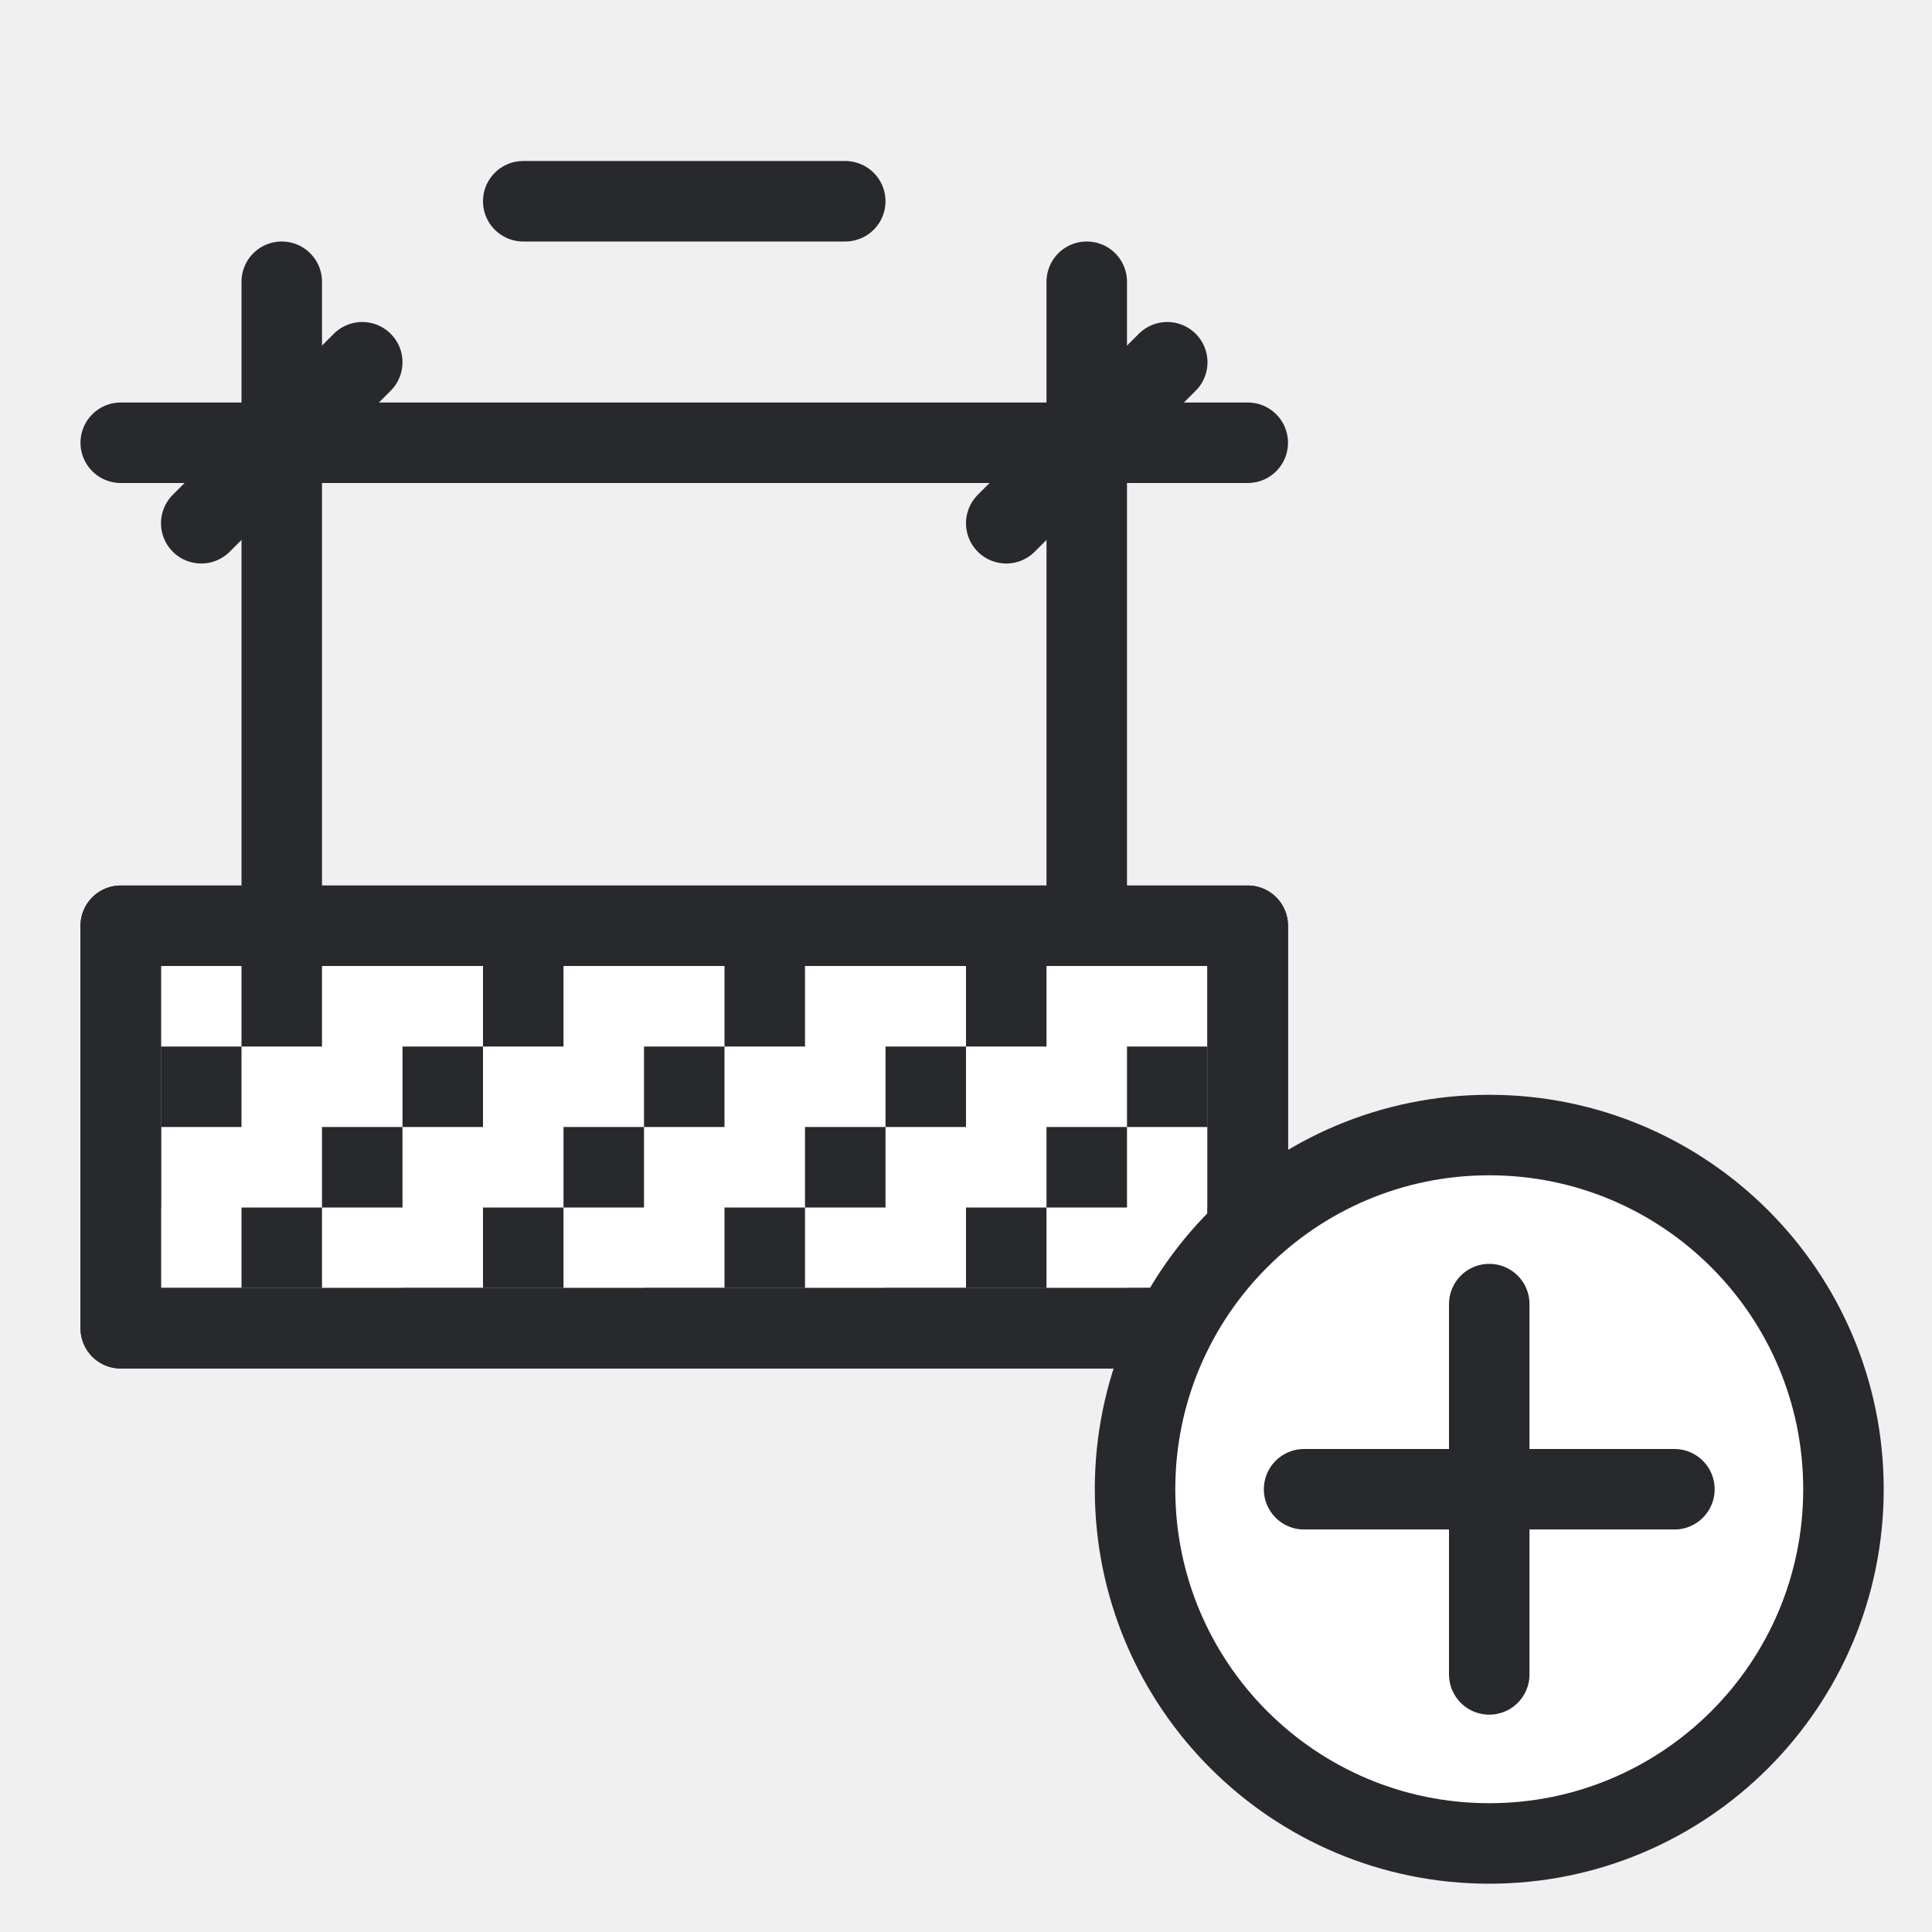
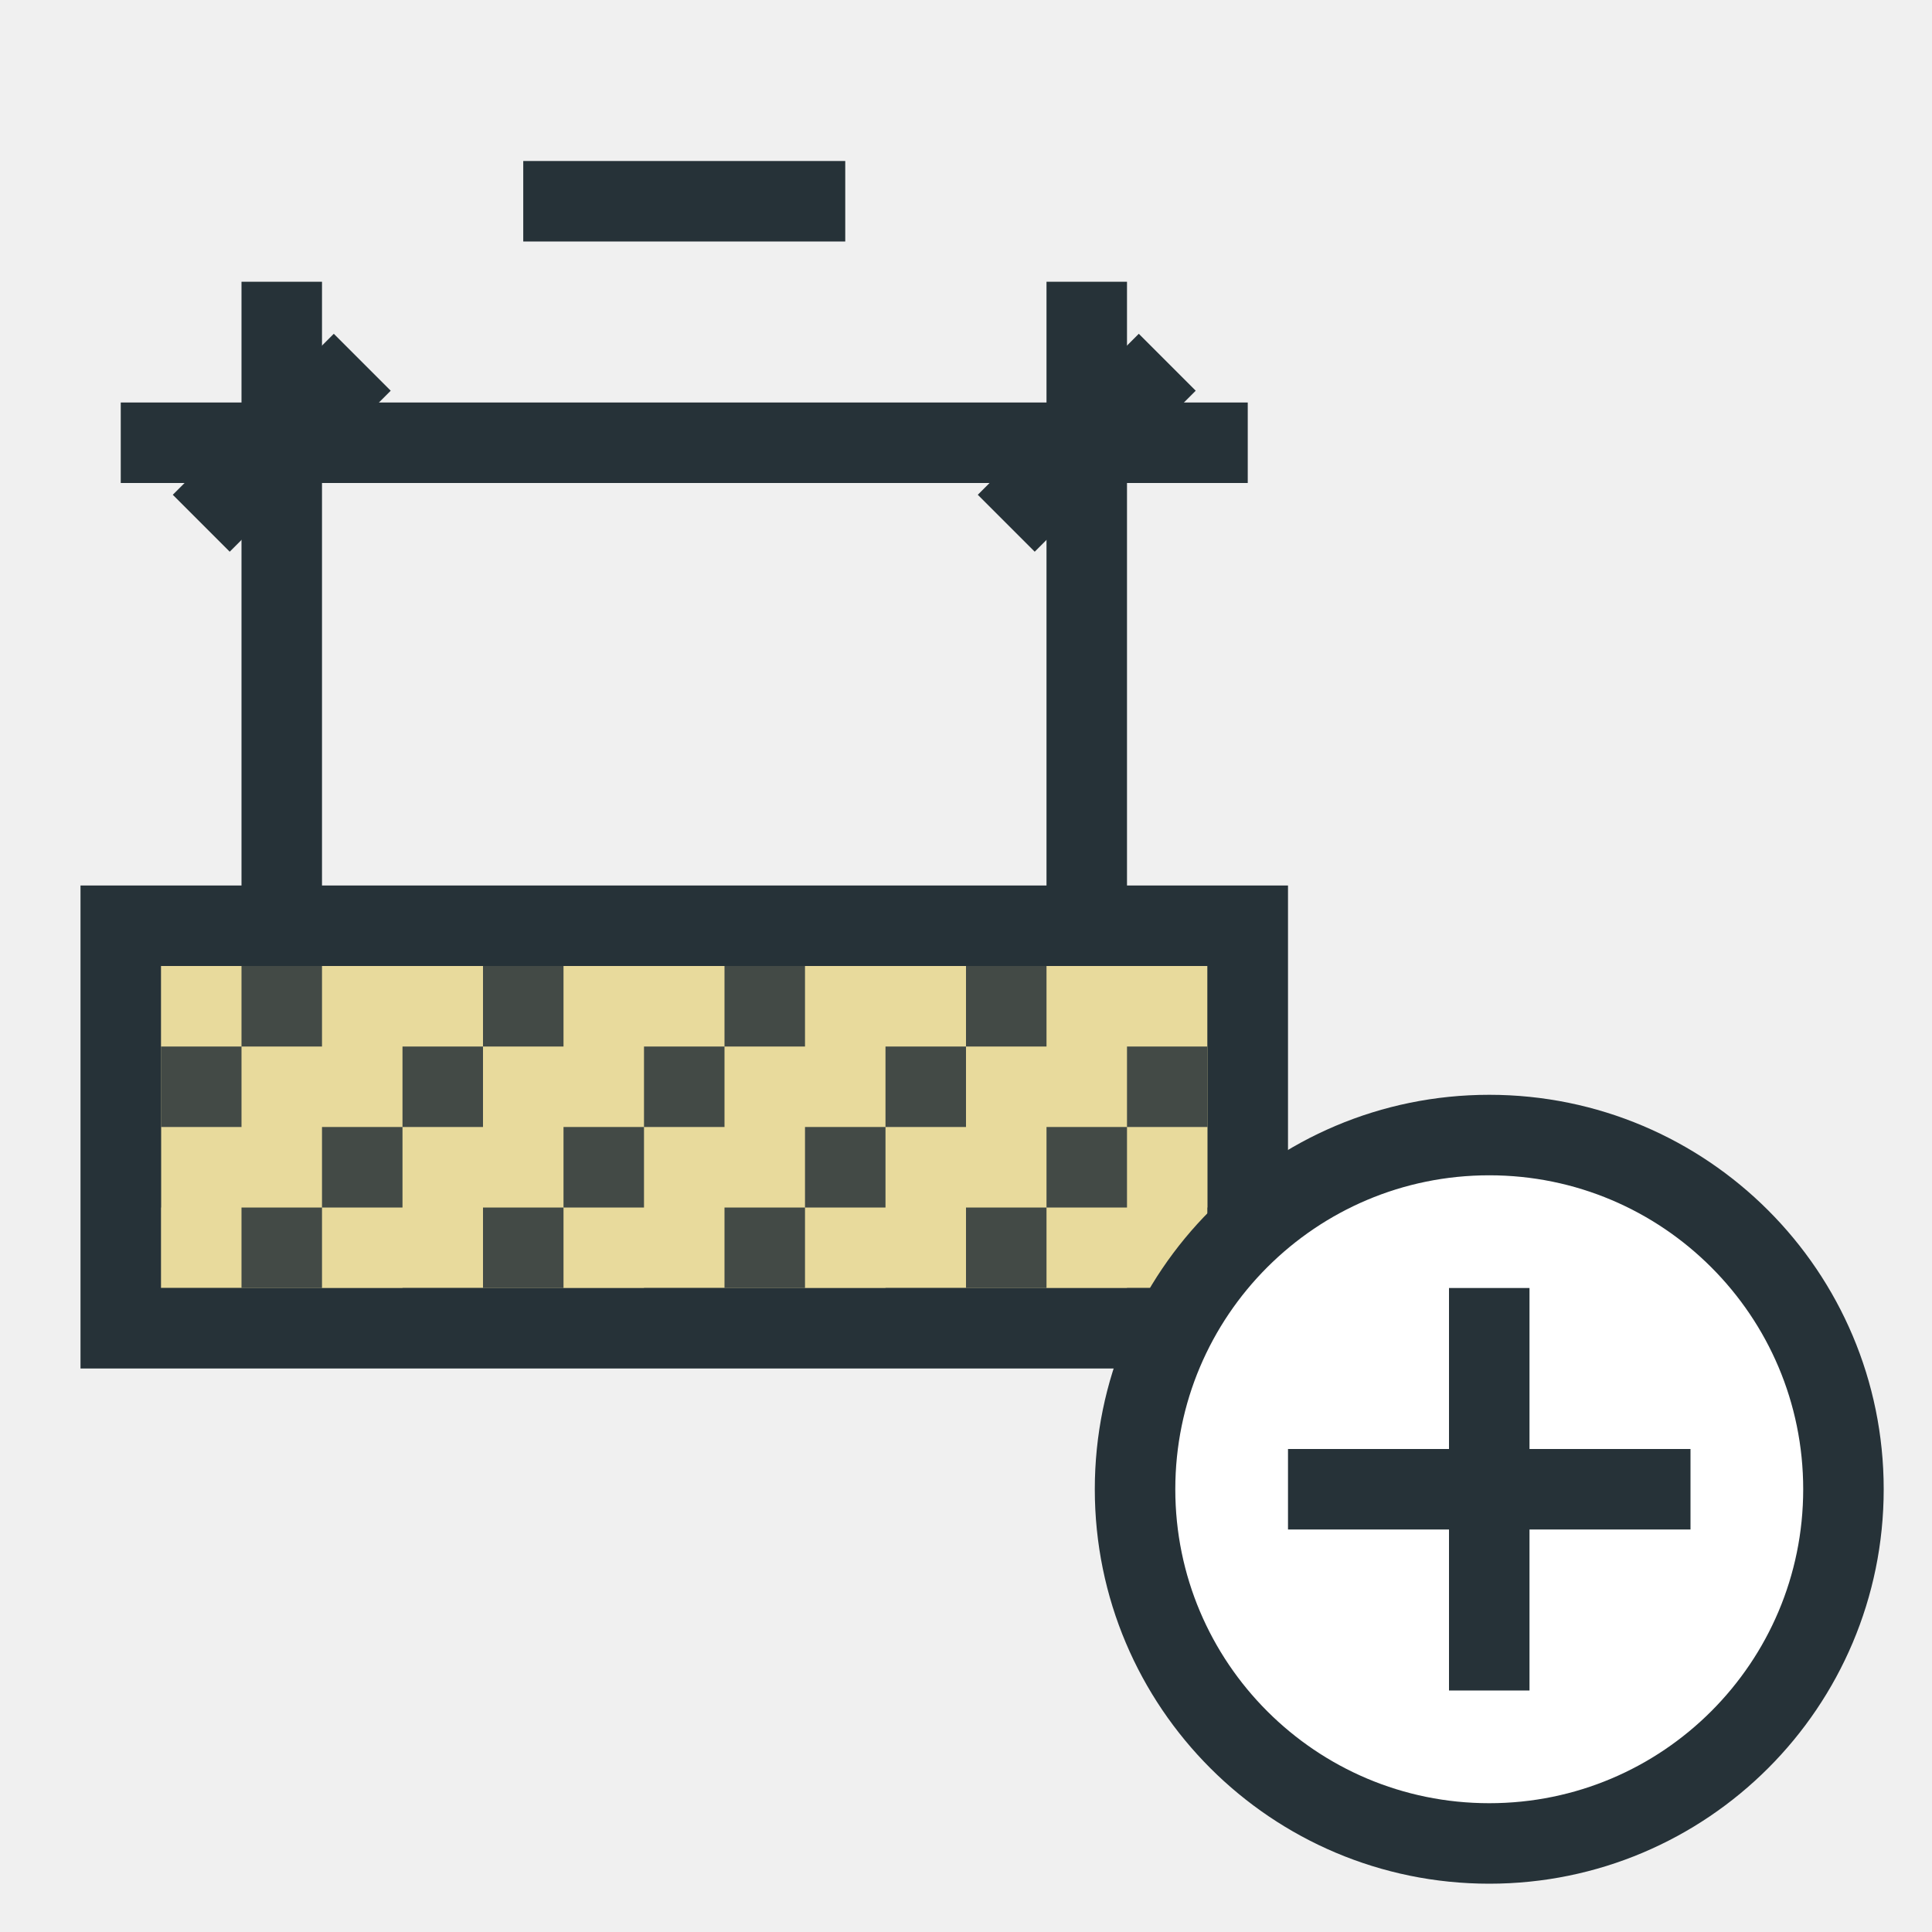
<svg xmlns="http://www.w3.org/2000/svg" width="24" height="24" viewBox="0 0 24 24" fill="none">
-   <path d="M1.5 11.5H15.5V16.5H1.5Z" fill="white" stroke="#28292C" stroke-linecap="round" stroke-linejoin="round" />
+   <path d="M1.5 11.5H15.5V16.5H1.5Z" fill="#E8DA9C" />
  <clipPath id="sh">
    <path d="M1.5 11.5H15.5V16.5H1.5Z" />
  </clipPath>
-   <path d="M0 0h1v1h-1zM3 0h1v1h-1zM6 0h1v1h-1zM9 0h1v1h-1zM12 0h1v1h-1zM15 0h1v1h-1zM18 0h1v1h-1zM21 0h1v1h-1zM2 1h1v1h-1zM5 1h1v1h-1zM8 1h1v1h-1zM11 1h1v1h-1zM14 1h1v1h-1zM17 1h1v1h-1zM20 1h1v1h-1zM23 1h1v1h-1zM1 2h1v1h-1zM4 2h1v1h-1zM7 2h1v1h-1zM10 2h1v1h-1zM13 2h1v1h-1zM16 2h1v1h-1zM19 2h1v1h-1zM22 2h1v1h-1zM0 3h1v1h-1zM3 3h1v1h-1zM6 3h1v1h-1zM9 3h1v1h-1zM12 3h1v1h-1zM15 3h1v1h-1zM18 3h1v1h-1zM21 3h1v1h-1zM2 4h1v1h-1zM5 4h1v1h-1zM8 4h1v1h-1zM11 4h1v1h-1zM14 4h1v1h-1zM17 4h1v1h-1zM20 4h1v1h-1zM23 4h1v1h-1zM1 5h1v1h-1zM4 5h1v1h-1zM7 5h1v1h-1zM10 5h1v1h-1zM13 5h1v1h-1zM16 5h1v1h-1zM19 5h1v1h-1zM22 5h1v1h-1zM0 6h1v1h-1zM3 6h1v1h-1zM6 6h1v1h-1zM9 6h1v1h-1zM12 6h1v1h-1zM15 6h1v1h-1zM18 6h1v1h-1zM21 6h1v1h-1zM2 7h1v1h-1zM5 7h1v1h-1zM8 7h1v1h-1zM11 7h1v1h-1zM14 7h1v1h-1zM17 7h1v1h-1zM20 7h1v1h-1zM23 7h1v1h-1zM1 8h1v1h-1zM4 8h1v1h-1zM7 8h1v1h-1zM10 8h1v1h-1zM13 8h1v1h-1zM16 8h1v1h-1zM19 8h1v1h-1zM22 8h1v1h-1zM0 9h1v1h-1zM3 9h1v1h-1zM6 9h1v1h-1zM9 9h1v1h-1zM12 9h1v1h-1zM15 9h1v1h-1zM18 9h1v1h-1zM21 9h1v1h-1zM2 10h1v1h-1zM5 10h1v1h-1zM8 10h1v1h-1zM11 10h1v1h-1zM14 10h1v1h-1zM17 10h1v1h-1zM20 10h1v1h-1zM23 10h1v1h-1zM1 11h1v1h-1zM4 11h1v1h-1zM7 11h1v1h-1zM10 11h1v1h-1zM13 11h1v1h-1zM16 11h1v1h-1zM19 11h1v1h-1zM22 11h1v1h-1zM0 12h1v1h-1zM3 12h1v1h-1zM6 12h1v1h-1zM9 12h1v1h-1zM12 12h1v1h-1zM15 12h1v1h-1zM18 12h1v1h-1zM21 12h1v1h-1zM2 13h1v1h-1zM5 13h1v1h-1zM8 13h1v1h-1zM11 13h1v1h-1zM14 13h1v1h-1zM17 13h1v1h-1zM20 13h1v1h-1zM23 13h1v1h-1zM1 14h1v1h-1zM4 14h1v1h-1zM7 14h1v1h-1zM10 14h1v1h-1zM13 14h1v1h-1zM16 14h1v1h-1zM19 14h1v1h-1zM22 14h1v1h-1zM0 15h1v1h-1zM3 15h1v1h-1zM6 15h1v1h-1zM9 15h1v1h-1zM12 15h1v1h-1zM15 15h1v1h-1zM18 15h1v1h-1zM21 15h1v1h-1zM2 16h1v1h-1zM5 16h1v1h-1zM8 16h1v1h-1zM11 16h1v1h-1zM14 16h1v1h-1zM17 16h1v1h-1zM20 16h1v1h-1zM23 16h1v1h-1zM1 17h1v1h-1zM4 17h1v1h-1zM7 17h1v1h-1zM10 17h1v1h-1zM13 17h1v1h-1zM16 17h1v1h-1zM19 17h1v1h-1zM22 17h1v1h-1zM0 18h1v1h-1zM3 18h1v1h-1zM6 18h1v1h-1zM9 18h1v1h-1zM12 18h1v1h-1zM15 18h1v1h-1zM18 18h1v1h-1zM21 18h1v1h-1zM2 19h1v1h-1zM5 19h1v1h-1zM8 19h1v1h-1zM11 19h1v1h-1zM14 19h1v1h-1zM17 19h1v1h-1zM20 19h1v1h-1zM23 19h1v1h-1zM1 20h1v1h-1zM4 20h1v1h-1zM7 20h1v1h-1zM10 20h1v1h-1zM13 20h1v1h-1zM16 20h1v1h-1zM19 20h1v1h-1zM22 20h1v1h-1zM0 21h1v1h-1zM3 21h1v1h-1zM6 21h1v1h-1zM9 21h1v1h-1zM12 21h1v1h-1zM15 21h1v1h-1zM18 21h1v1h-1zM21 21h1v1h-1zM2 22h1v1h-1zM5 22h1v1h-1zM8 22h1v1h-1zM11 22h1v1h-1zM14 22h1v1h-1zM17 22h1v1h-1zM20 22h1v1h-1zM23 22h1v1h-1zM1 23h1v1h-1zM4 23h1v1h-1zM7 23h1v1h-1zM10 23h1v1h-1zM13 23h1v1h-1zM16 23h1v1h-1zM19 23h1v1h-1zM22 23h1v1h-1z" fill="#28292C" clip-path="url(#sh)" />
-   <path d="M1.5 11.5H15.5V16.5H1.5Z" stroke="#28292C" stroke-linecap="round" stroke-linejoin="round" />
-   <path d="M3.5 3.5V11.5M13.5 3.5V11.5" stroke="#28292C" stroke-linecap="round" stroke-linejoin="round" />
-   <path d="M1.5 5.5H15.5" stroke="#28292C" stroke-linecap="round" stroke-linejoin="round" />
-   <path d="M2.5 6.5L4.5 4.5M12.5 6.5L14.5 4.5" stroke="#28292C" stroke-linecap="round" stroke-linejoin="round" />
-   <path d="M6.5 2.5H10.5" stroke="#28292C" stroke-linecap="round" stroke-linejoin="round" />
-   <circle cx="18.5" cy="18.5" r="4.4" fill="white" stroke="#28292C" />
-   <path d="M18.5 16.2v4.6M16.2 18.5h4.6" stroke="#28292C" stroke-linecap="round" />
+   <path d="M0 0h1v1h-1zM3 0h1v1h-1zM6 0h1v1h-1zM9 0h1v1h-1zM12 0h1v1h-1zM15 0h1v1h-1zM18 0h1v1h-1zM21 0h1v1h-1zM2 1h1v1h-1zM5 1h1v1h-1zM8 1h1v1h-1zM11 1h1v1h-1zM14 1h1v1h-1zM17 1h1v1h-1zM20 1h1v1h-1zM23 1h1v1h-1zM1 2h1v1h-1zM4 2h1v1h-1zM7 2h1v1h-1zM10 2h1v1h-1zM13 2h1v1h-1zM16 2h1v1h-1zM19 2h1v1h-1zM22 2h1v1h-1zM0 3h1v1h-1zM3 3h1v1h-1zM6 3h1v1h-1zM9 3h1v1h-1zM12 3h1v1h-1zM15 3h1v1h-1zM18 3h1v1h-1zM21 3h1v1h-1zM2 4h1v1h-1zM5 4h1v1h-1zM8 4h1v1h-1zM11 4h1v1h-1zM14 4h1v1h-1zM17 4h1v1h-1zM20 4h1v1h-1zM23 4h1v1h-1zM1 5h1v1h-1zM4 5h1v1h-1zM7 5h1v1h-1zM10 5h1v1h-1zM13 5h1v1h-1zM16 5h1v1h-1zM19 5h1v1h-1zM22 5h1v1h-1zM0 6h1v1h-1zM3 6h1v1h-1zM6 6h1v1h-1zM9 6h1v1h-1zM12 6h1v1h-1zM15 6h1v1h-1zM18 6h1v1h-1zM21 6h1v1h-1zM2 7h1v1h-1zM5 7h1v1h-1zM8 7h1v1h-1zM11 7h1v1h-1zM14 7h1v1h-1zM17 7h1v1h-1zM20 7h1v1h-1zM23 7h1v1h-1zM1 8h1v1h-1zM4 8h1v1h-1zM7 8h1v1h-1zM10 8h1v1h-1zM13 8h1v1h-1zM16 8h1v1h-1zM19 8h1v1h-1zM22 8h1v1h-1zM0 9h1v1h-1zM3 9h1v1h-1zM6 9h1v1h-1zM9 9h1v1h-1zM12 9h1v1h-1zM15 9h1v1h-1zM18 9h1v1h-1zM21 9h1v1h-1zM2 10h1v1h-1zM5 10h1v1h-1zM8 10h1v1h-1zM11 10h1v1h-1zM14 10h1v1h-1zM17 10h1v1h-1zM20 10h1v1h-1zM23 10h1v1h-1zM1 11h1v1h-1zM4 11h1v1h-1zM7 11h1v1h-1zM10 11h1v1h-1zM13 11h1v1h-1zM16 11h1v1h-1zM19 11h1v1h-1zM22 11h1v1h-1zM0 12h1v1h-1zM3 12h1v1h-1zM6 12h1v1h-1zM9 12h1v1h-1zM12 12h1v1h-1zM15 12h1v1h-1zM18 12h1v1h-1zM21 12h1v1h-1zM2 13h1v1h-1zM5 13h1v1h-1zM8 13h1v1h-1zM11 13h1v1h-1zM14 13h1v1h-1zM17 13h1v1h-1zM20 13h1v1h-1zM23 13h1v1h-1zM1 14h1v1h-1zM4 14h1v1h-1zM7 14h1v1h-1zM10 14h1v1h-1zM13 14h1v1h-1zM16 14h1v1h-1zM19 14h1v1h-1zM22 14h1v1h-1zM0 15h1v1h-1zM3 15h1v1h-1zM6 15h1v1h-1zM9 15h1v1h-1zM12 15h1v1h-1zM15 15h1v1h-1zM18 15h1v1h-1zM21 15h1v1h-1zM2 16h1v1h-1zM5 16h1v1h-1zM8 16h1v1h-1zM11 16h1v1h-1zM14 16h1v1h-1zM17 16h1v1h-1zM20 16h1v1h-1zM23 16h1v1h-1zM1 17h1v1h-1zM4 17h1v1h-1zM7 17h1v1h-1zM10 17h1v1h-1zM13 17h1v1h-1zM16 17h1v1h-1zM19 17h1v1h-1zM22 17h1v1h-1zM0 18h1v1h-1zM3 18h1v1h-1zM6 18h1v1h-1zM9 18h1v1h-1zM12 18h1v1h-1zM15 18h1v1h-1zM18 18h1v1h-1zM21 18h1v1h-1zM2 19h1v1h-1zM5 19h1v1h-1zM8 19h1v1h-1zM11 19h1v1h-1zM14 19h1v1h-1zM17 19h1v1h-1zM20 19h1v1h-1zM23 19h1v1h-1zM1 20h1v1h-1zM4 20h1v1h-1zM7 20h1v1h-1zM10 20h1v1h-1zM13 20h1v1h-1zM16 20h1v1h-1zM19 20h1v1h-1zM22 20h1v1h-1zM0 21h1v1h-1zM3 21h1v1h-1zM6 21h1v1h-1zM9 21h1v1h-1zM12 21h1v1h-1zM15 21h1v1h-1zM18 21h1v1h-1zM21 21h1v1h-1zM2 22h1v1h-1zM5 22h1v1h-1zM8 22h1v1h-1zM11 22h1v1h-1zM14 22h1v1h-1zM17 22h1v1h-1zM20 22h1v1h-1zM23 22h1v1h-1zM1 23h1v1h-1zM4 23h1v1h-1zM7 23h1v1h-1zM10 23h1v1h-1zM13 23h1v1h-1zM16 23h1v1h-1zM19 23h1v1h-1zM22 23h1v1h-1z" fill="#263238" fill-opacity="0.85" clip-path="url(#sh)" />
+   <path d="M1.5 11.5H15.5V16.5H1.5Z" fill="none" stroke="#263238" stroke-linejoin="miter" stroke-miterlimit="4" />
+   <path d="M3.5 3.5V11.5M13.5 3.5V11.5" stroke="#263238" stroke-linejoin="miter" stroke-miterlimit="4" stroke-linecap="butt" />
+   <path d="M1.5 5.5H15.5" stroke="#263238" stroke-linejoin="miter" stroke-miterlimit="4" stroke-linecap="butt" />
+   <path d="M2.5 6.5L4.5 4.5M12.5 6.5L14.5 4.5" stroke="#263238" stroke-linejoin="miter" stroke-miterlimit="4" stroke-linecap="butt" />
+   <path d="M6.5 2.5H10.5" stroke="#263238" stroke-linejoin="miter" stroke-miterlimit="4" stroke-linecap="butt" />
+   <circle cx="18.5" cy="18.5" r="4.4" fill="white" stroke="#263238" />
+   <path d="M18.5 16v5M16 18.5h5" stroke="#263238" />
</svg>
